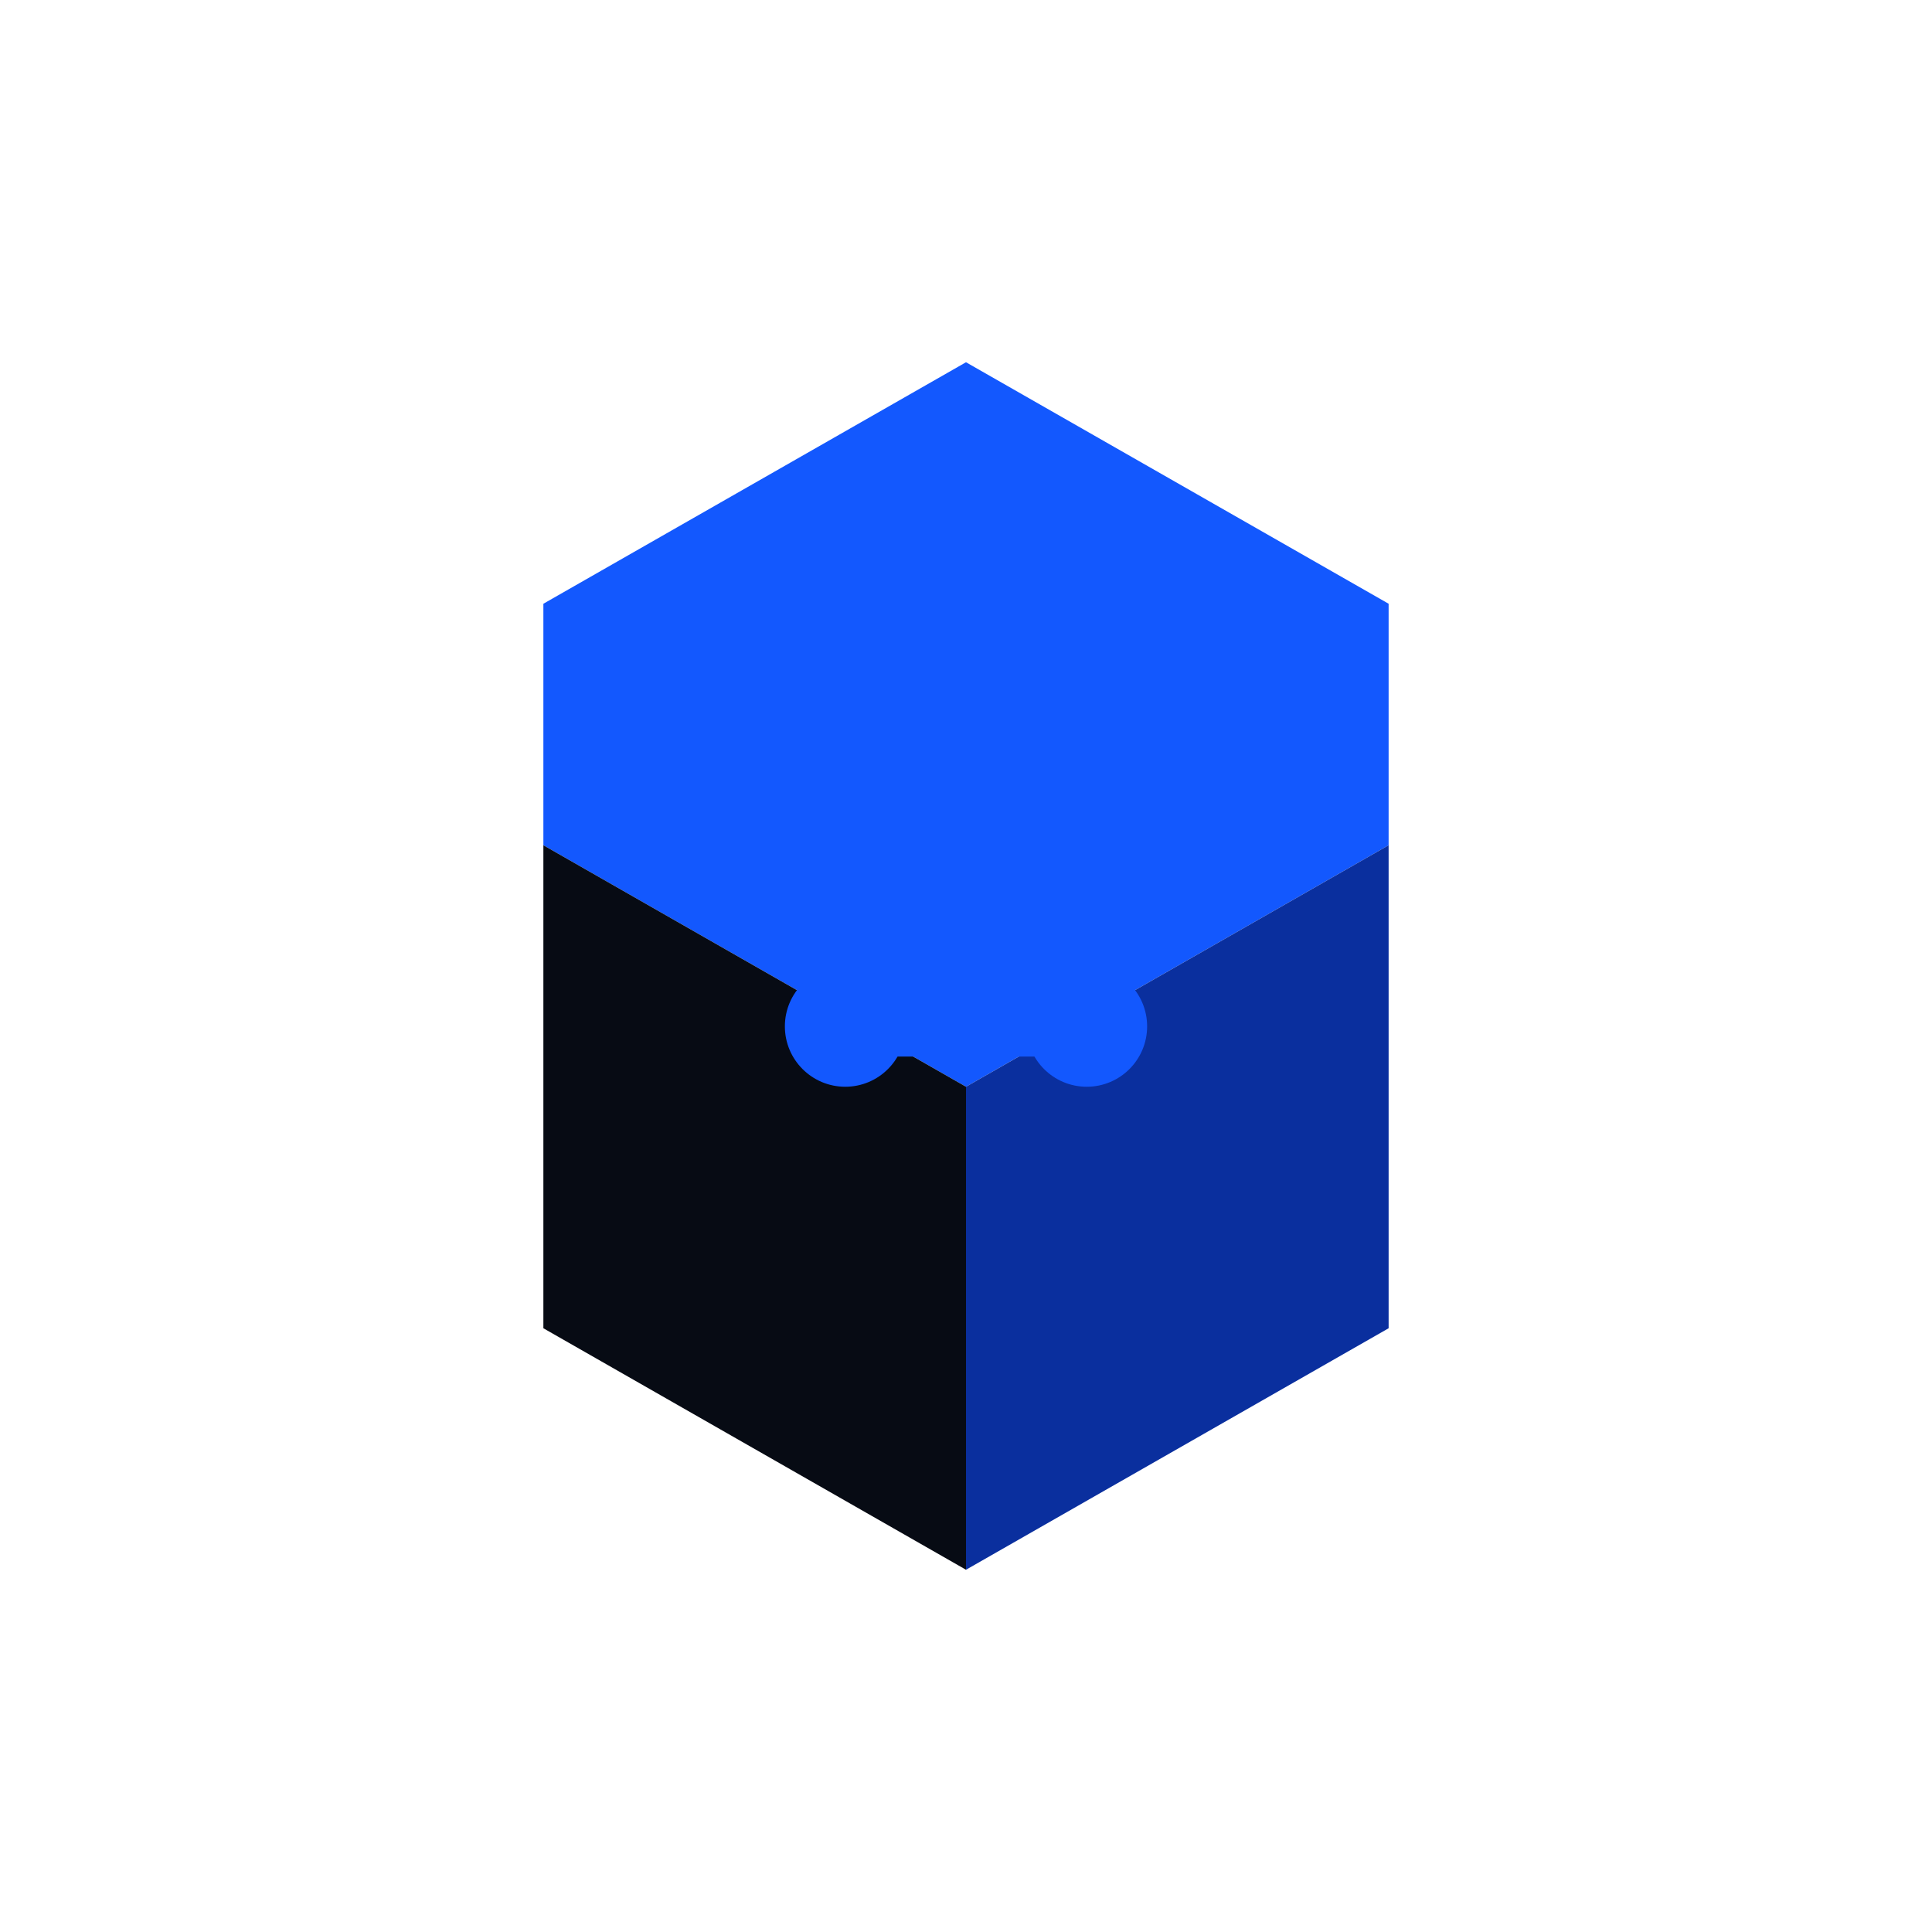
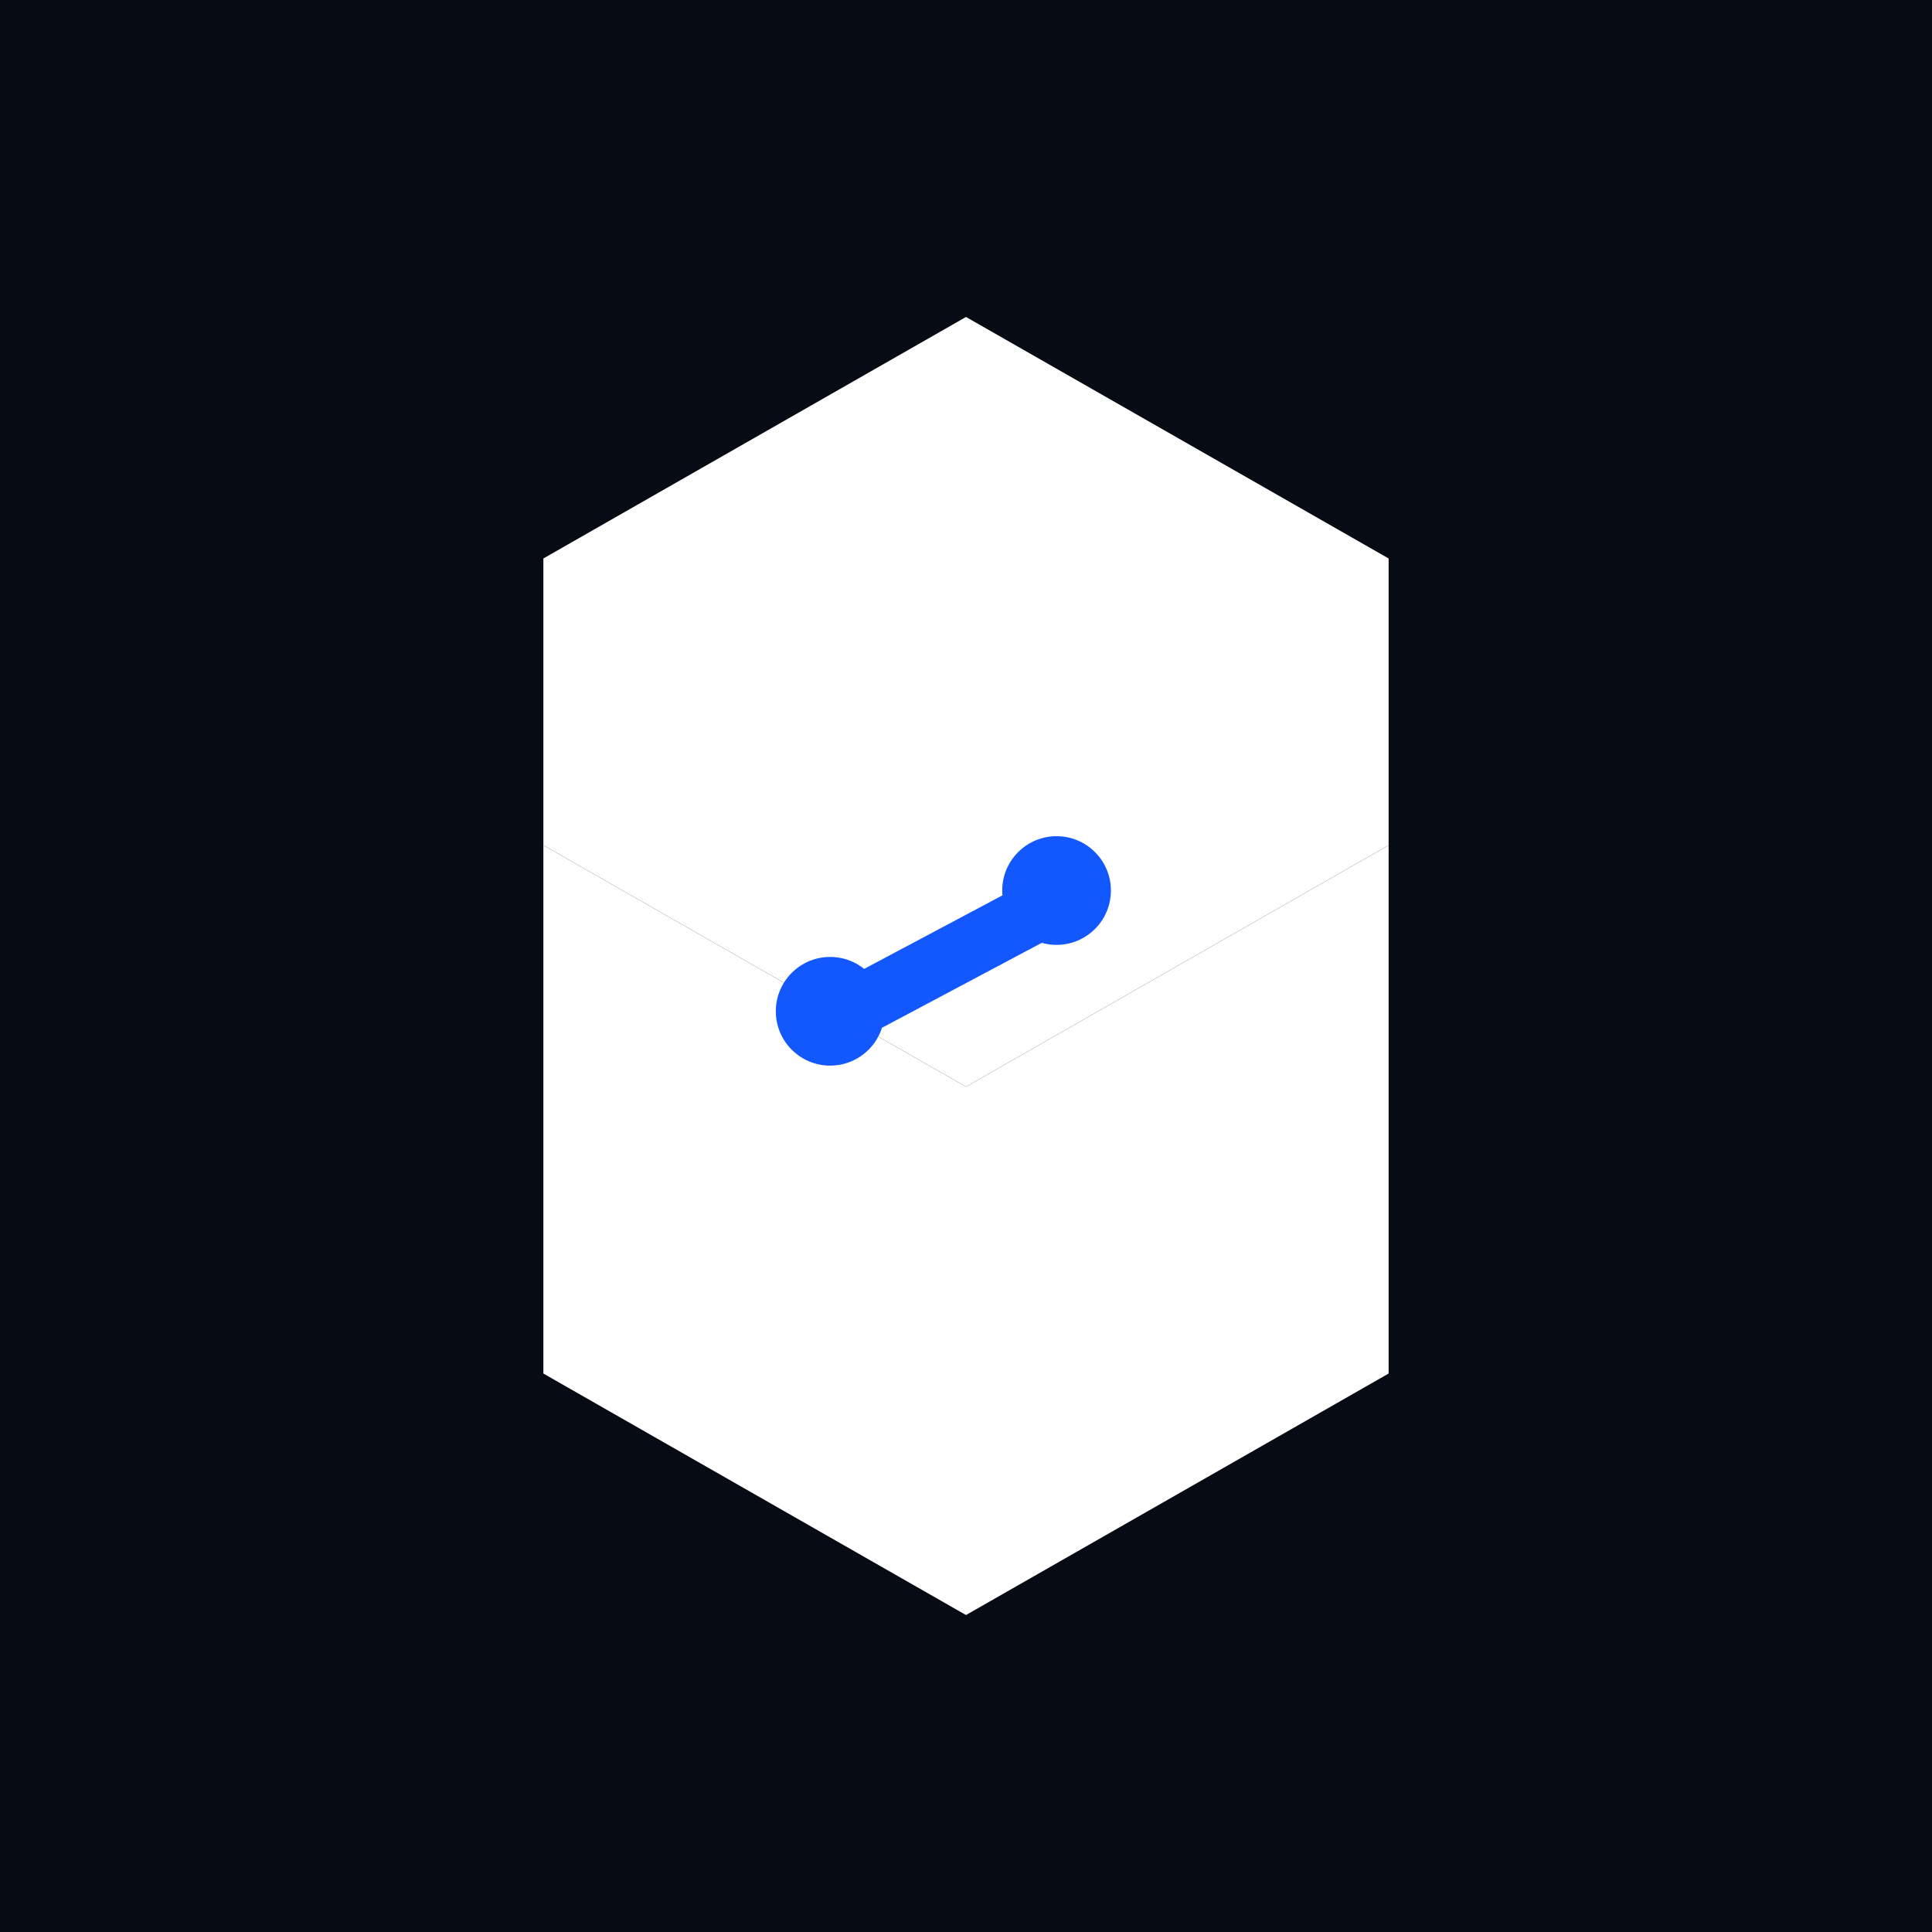
<svg xmlns="http://www.w3.org/2000/svg" viewBox="0 0 64 64" fill="none">
-   <rect width="64" height="64" fill="#FFFFFF" />
-   <path d="M18 20 L32 12 L46 20 L46 28 L32 36 L18 28 Z" fill="#1358FE" />
-   <path d="M18 28 L32 36 L32 52 L18 44 Z" fill="#070B14" />
-   <path d="M32 36 L46 28 L46 44 L32 52 Z" fill="#0A2F9E" />
-   <circle cx="28" cy="34" r="2" fill="#1358FE" />
-   <circle cx="36" cy="34" r="2" fill="#1358FE" />
-   <rect x="28" y="33" width="8" height="2" fill="#1358FE" />
+   <rect width="64" height="64" fill="#070B14" />
+   <path d="M18 18.5 L32 10.5 L46 18.5 L46 28 L32 36 L18 28 Z" fill="#FFFFFF" />
+   <path d="M18 28 L32 36 L32 53.5 L18 45.5 Z" fill="#FFFFFF" />
+   <path d="M32 36 L46 28 L46 45.5 L32 53.5 Z" fill="#FFFFFF" />
+   <circle cx="27.5" cy="33.5" r="1.8" fill="#1358FE" />
+   <circle cx="35" cy="29.5" r="1.8" fill="#1358FE" />
+   <rect x="27.5" y="30.7" width="9" height="2" rx="1" transform="rotate(-28 31.5 31.7)" fill="#1358FE" />
</svg>
